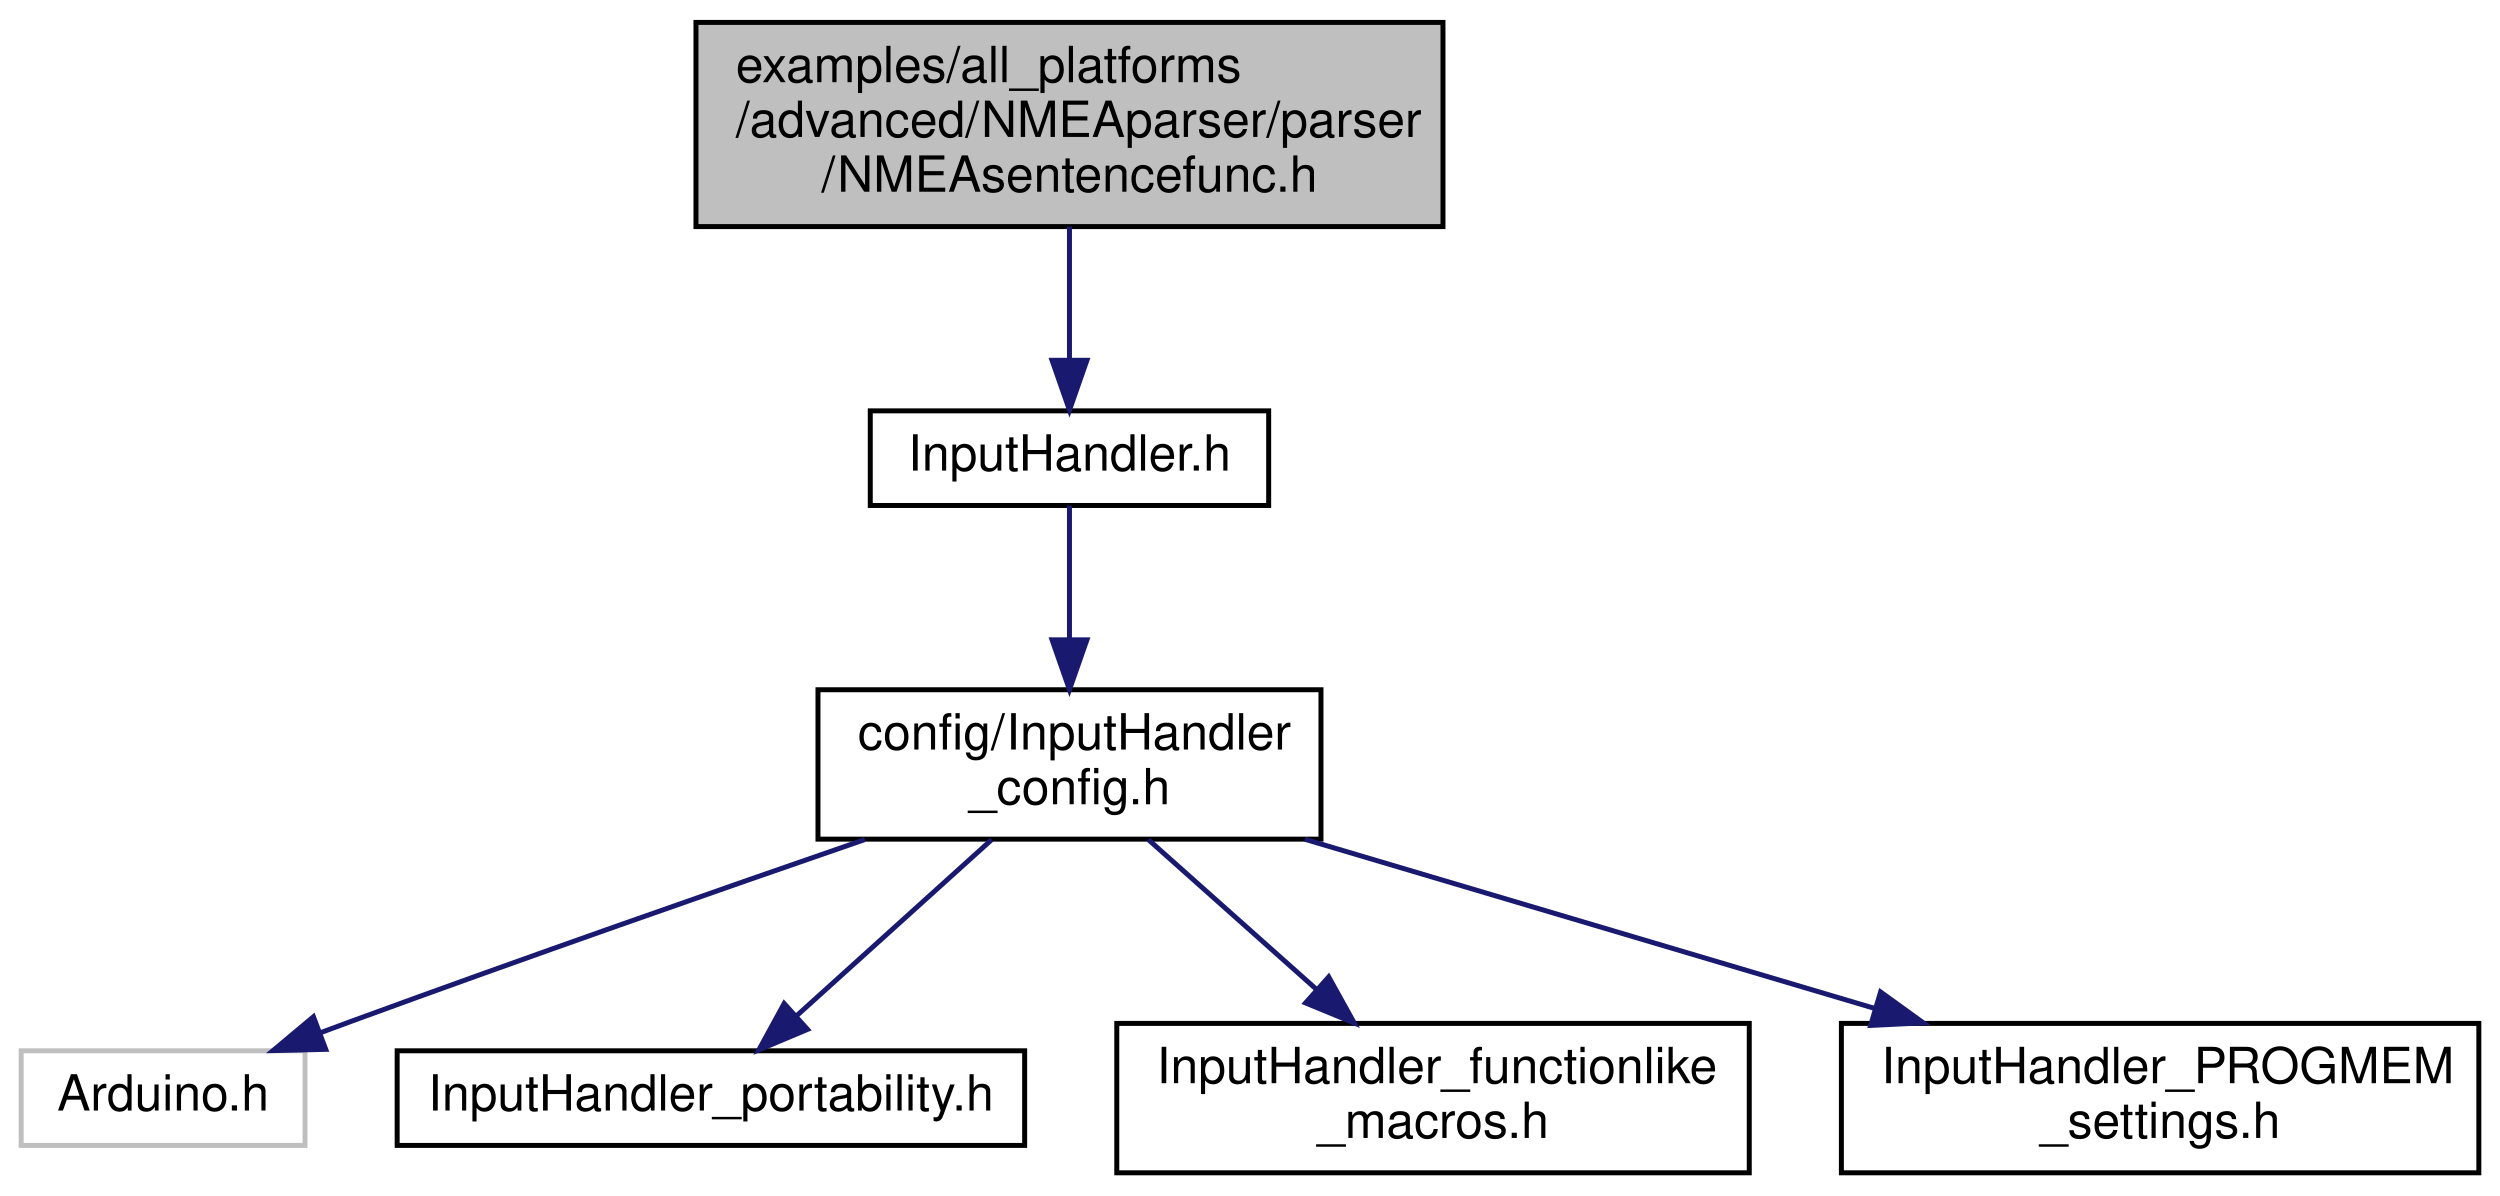
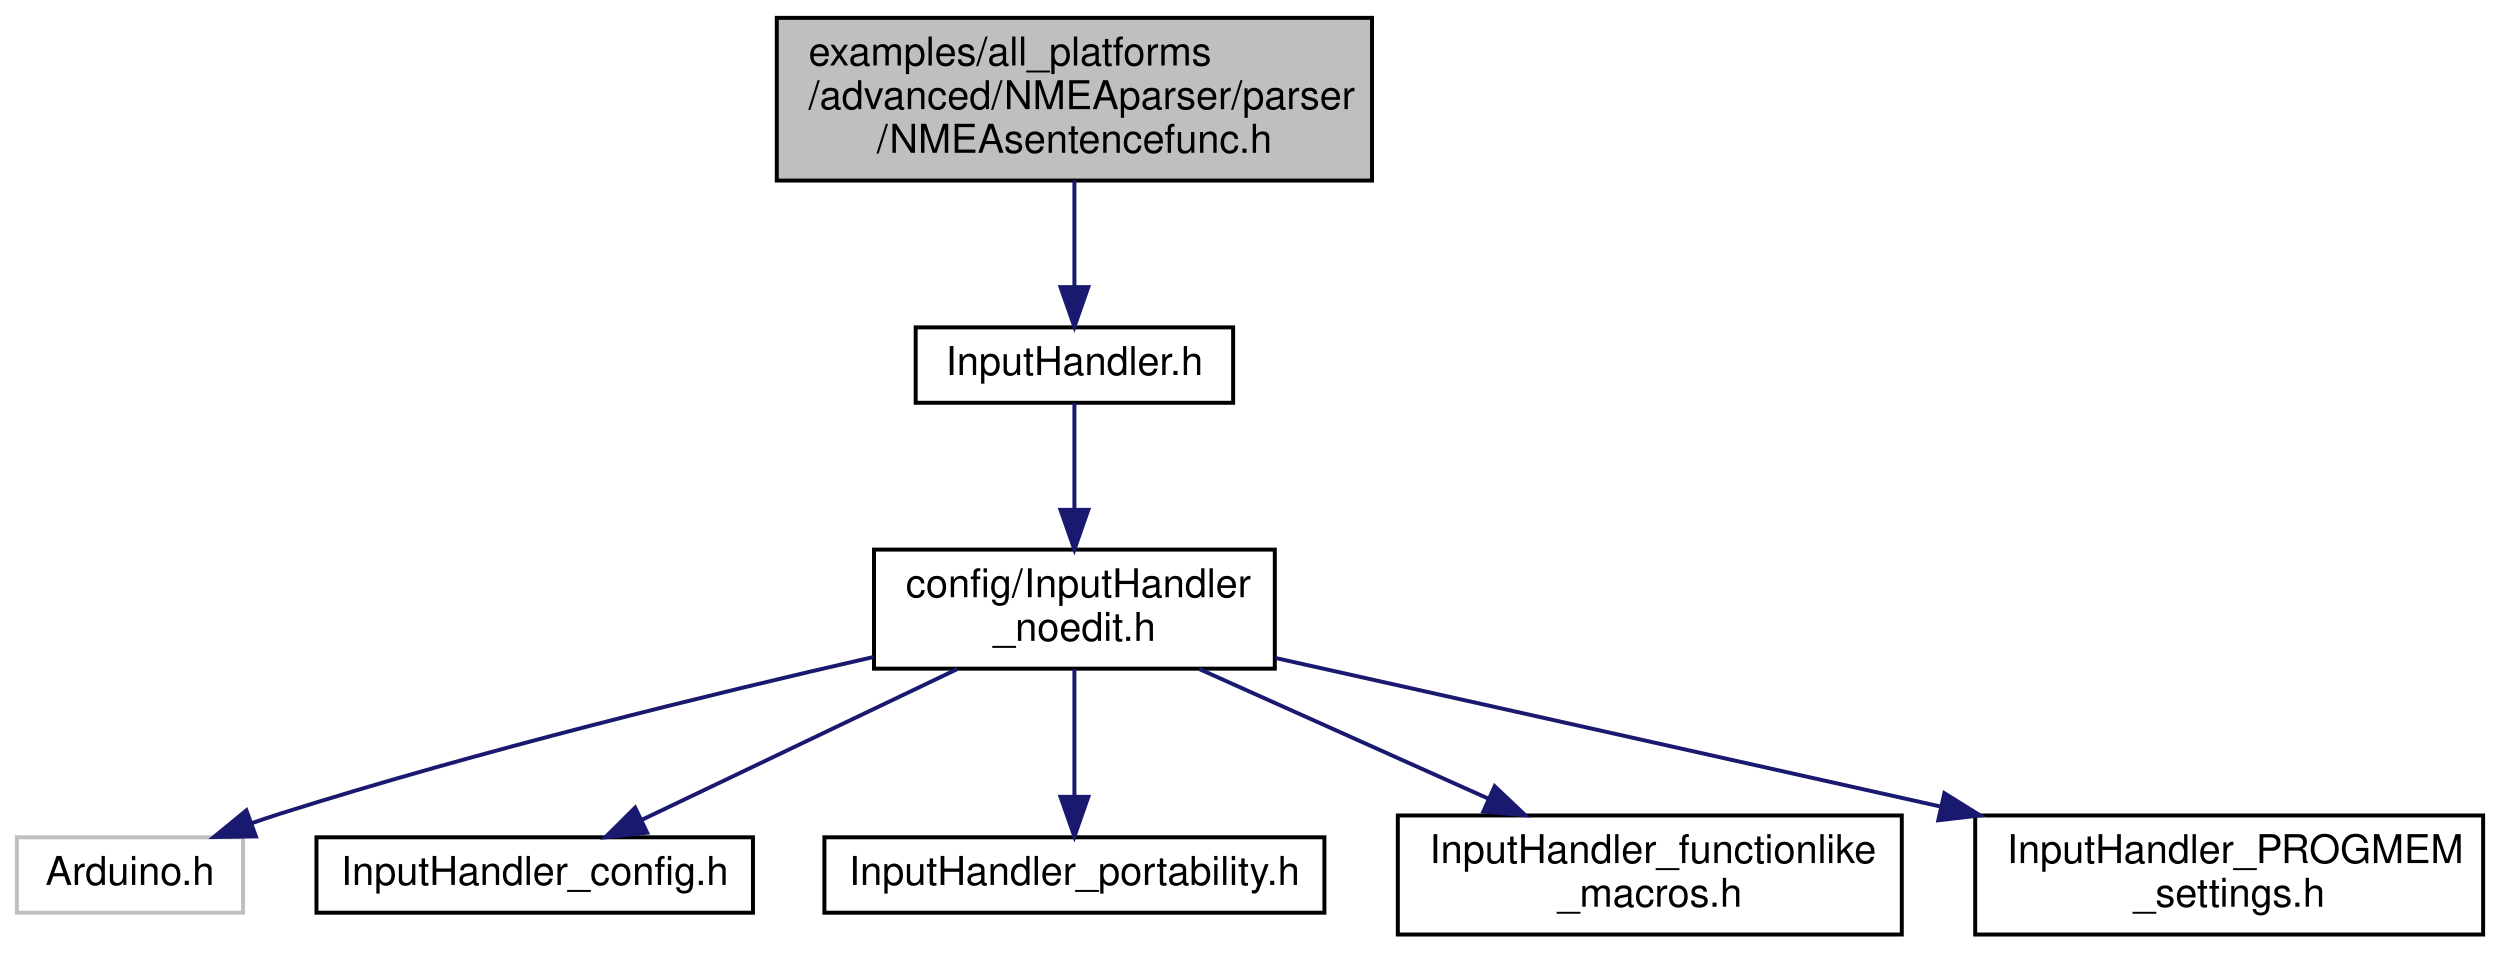
- <svg xmlns="http://www.w3.org/2000/svg" xmlns:xlink="http://www.w3.org/1999/xlink" width="502pt" height="240pt" viewBox="0.00 0.00 501.50 240.00">
+ <svg xmlns="http://www.w3.org/2000/svg" xmlns:xlink="http://www.w3.org/1999/xlink" width="630pt" height="240pt" viewBox="0.00 0.00 629.50 240.00">
  <g id="graph0" class="graph" transform="scale(1 1) rotate(0) translate(4 236)">
    <g id="node1" class="node">
      <g id="a_node1">
        <a xlink:title="NMEA 0183 sentence functions.">
-           <polygon fill="#bfbfbf" stroke="black" points="135.5,-190.5 135.5,-231.5 285.5,-231.5 285.5,-190.5 135.5,-190.5" />
-           <text text-anchor="start" x="143.5" y="-219.5" font-family="Helvetica,sans-Serif" font-size="10.00">examples/all_platforms</text>
-           <text text-anchor="start" x="143.5" y="-208.5" font-family="Helvetica,sans-Serif" font-size="10.00">/advanced/NMEAparser/parser</text>
-           <text text-anchor="middle" x="210.5" y="-197.5" font-family="Helvetica,sans-Serif" font-size="10.00">/NMEAsentencefunc.h</text>
+           <polygon fill="#bfbfbf" stroke="black" points="191.5,-190.5 191.5,-231.5 341.5,-231.5 341.5,-190.5 191.5,-190.5" />
+           <text text-anchor="start" x="199.5" y="-219.5" font-family="Helvetica,sans-Serif" font-size="10.00">examples/all_platforms</text>
+           <text text-anchor="start" x="199.5" y="-208.5" font-family="Helvetica,sans-Serif" font-size="10.00">/advanced/NMEAparser/parser</text>
+           <text text-anchor="middle" x="266.5" y="-197.5" font-family="Helvetica,sans-Serif" font-size="10.00">/NMEAsentencefunc.h</text>
        </a>
      </g>
    </g>
    <g id="node2" class="node">
      <g id="a_node2">
        <a xlink:href="../../df/dec/_input_handler_8h.html" target="_top" xlink:title="InputHandler library header file.">
-           <polygon fill="none" stroke="black" points="170.5,-134.5 170.5,-153.5 250.5,-153.5 250.5,-134.5 170.5,-134.5" />
-           <text text-anchor="middle" x="210.5" y="-141.5" font-family="Helvetica,sans-Serif" font-size="10.00">InputHandler.h</text>
+           <polygon fill="none" stroke="black" points="226.5,-134.5 226.5,-153.5 306.5,-153.5 306.5,-134.5 226.5,-134.5" />
+           <text text-anchor="middle" x="266.5" y="-141.5" font-family="Helvetica,sans-Serif" font-size="10.00">InputHandler.h</text>
        </a>
      </g>
    </g>
    <g id="edge1" class="edge">
-       <path fill="none" stroke="midnightblue" d="M210.5,-190.5C210.5,-182.07 210.5,-172.24 210.5,-163.87" />
-       <polygon fill="midnightblue" stroke="midnightblue" points="214,-163.65 210.5,-153.65 207,-163.65 214,-163.65" />
+       <path fill="none" stroke="midnightblue" d="M266.5,-190.5C266.5,-182.07 266.5,-172.24 266.5,-163.87" />
+       <polygon fill="midnightblue" stroke="midnightblue" points="270,-163.65 266.5,-153.65 263,-163.65 270,-163.65" />
    </g>
    <g id="node3" class="node">
      <g id="a_node3">
-         <a xlink:href="../../dd/d4e/_input_handler__config_8h.html" target="_top" xlink:title="InputHandler library configuration file.">
-           <polygon fill="none" stroke="black" points="160,-67.5 160,-97.5 261,-97.5 261,-67.5 160,-67.5" />
-           <text text-anchor="start" x="168" y="-85.5" font-family="Helvetica,sans-Serif" font-size="10.00">config/InputHandler</text>
-           <text text-anchor="middle" x="210.5" y="-74.5" font-family="Helvetica,sans-Serif" font-size="10.00">_config.h</text>
+         <a xlink:href="../../d3/dfb/_input_handler__noedit_8h.html" target="_top" xlink:title="InputHandler library C includes, buffer sizing macros.">
+           <polygon fill="none" stroke="black" points="216,-67.5 216,-97.5 317,-97.5 317,-67.5 216,-67.5" />
+           <text text-anchor="start" x="224" y="-85.5" font-family="Helvetica,sans-Serif" font-size="10.00">config/InputHandler</text>
+           <text text-anchor="middle" x="266.5" y="-74.5" font-family="Helvetica,sans-Serif" font-size="10.00">_noedit.h</text>
        </a>
      </g>
    </g>
    <g id="edge2" class="edge">
-       <path fill="none" stroke="midnightblue" d="M210.5,-134.48C210.5,-127.47 210.5,-117.19 210.5,-107.7" />
-       <polygon fill="midnightblue" stroke="midnightblue" points="214,-107.52 210.5,-97.52 207,-107.52 214,-107.52" />
+       <path fill="none" stroke="midnightblue" d="M266.5,-134.48C266.5,-127.47 266.5,-117.19 266.5,-107.7" />
+       <polygon fill="midnightblue" stroke="midnightblue" points="270,-107.52 266.5,-97.52 263,-107.52 270,-107.52" />
    </g>
    <g id="node4" class="node">
      <g id="a_node4">
        <a xlink:title=" ">
          <polygon fill="none" stroke="#bfbfbf" points="0,-6 0,-25 57,-25 57,-6 0,-6" />
          <text text-anchor="middle" x="28.5" y="-13" font-family="Helvetica,sans-Serif" font-size="10.00">Arduino.h</text>
        </a>
      </g>
    </g>
    <g id="edge3" class="edge">
-       <path fill="none" stroke="midnightblue" d="M169.43,-67.43C140.56,-57.46 101.08,-43.66 66.5,-31 64.4,-30.23 62.24,-29.43 60.06,-28.62" />
-       <polygon fill="midnightblue" stroke="midnightblue" points="61.16,-25.29 50.57,-25.04 58.69,-31.84 61.16,-25.29" />
+       <path fill="none" stroke="midnightblue" d="M215.9,-70.45C175.19,-61.15 116.7,-46.86 66.5,-31 64.08,-30.24 61.6,-29.4 59.11,-28.53" />
+       <polygon fill="midnightblue" stroke="midnightblue" points="60.24,-25.22 49.65,-25.07 57.84,-31.79 60.24,-25.22" />
    </g>
    <g id="node5" class="node">
      <g id="a_node5">
-         <a xlink:href="../../d3/dcd/_input_handler__portability_8h.html" target="_top" xlink:title=" ">
-           <polygon fill="none" stroke="black" points="75.5,-6 75.5,-25 201.5,-25 201.5,-6 75.5,-6" />
-           <text text-anchor="middle" x="138.5" y="-13" font-family="Helvetica,sans-Serif" font-size="10.00">InputHandler_portability.h</text>
+         <a xlink:href="../../dd/d4e/_input_handler__config_8h.html" target="_top" xlink:title="InputHandler library user configurable items.">
+           <polygon fill="none" stroke="black" points="75.5,-6 75.5,-25 185.5,-25 185.5,-6 75.5,-6" />
+           <text text-anchor="middle" x="130.5" y="-13" font-family="Helvetica,sans-Serif" font-size="10.00">InputHandler_config.h</text>
        </a>
      </g>
    </g>
    <g id="edge4" class="edge">
-       <path fill="none" stroke="midnightblue" d="M194.88,-67.4C183.32,-56.96 167.58,-42.75 155.67,-32" />
-       <polygon fill="midnightblue" stroke="midnightblue" points="157.9,-29.3 148.13,-25.19 153.21,-34.49 157.9,-29.3" />
+       <path fill="none" stroke="midnightblue" d="M236.99,-67.4C213.34,-56.09 180.42,-40.36 157.47,-29.39" />
+       <polygon fill="midnightblue" stroke="midnightblue" points="158.83,-26.16 148.3,-25.01 155.81,-32.48 158.83,-26.16" />
    </g>
    <g id="node6" class="node">
      <g id="a_node6">
-         <a xlink:href="../../d1/d39/_input_handler__functionlike__macros_8h.html" target="_top" xlink:title=" ">
-           <polygon fill="none" stroke="black" points="220,-0.5 220,-30.5 347,-30.5 347,-0.5 220,-0.5" />
-           <text text-anchor="start" x="228" y="-18.5" font-family="Helvetica,sans-Serif" font-size="10.00">InputHandler_functionlike</text>
-           <text text-anchor="middle" x="283.5" y="-7.5" font-family="Helvetica,sans-Serif" font-size="10.00">_macros.h</text>
+         <a xlink:href="../../d3/dcd/_input_handler__portability_8h.html" target="_top" xlink:title="InputHandler library portability directives.">
+           <polygon fill="none" stroke="black" points="203.5,-6 203.5,-25 329.5,-25 329.5,-6 203.5,-6" />
+           <text text-anchor="middle" x="266.5" y="-13" font-family="Helvetica,sans-Serif" font-size="10.00">InputHandler_portability.h</text>
        </a>
      </g>
    </g>
    <g id="edge5" class="edge">
-       <path fill="none" stroke="midnightblue" d="M226.34,-67.4C236.19,-58.62 249.04,-47.18 260.06,-37.37" />
-       <polygon fill="midnightblue" stroke="midnightblue" points="262.55,-39.84 267.69,-30.58 257.9,-34.61 262.55,-39.84" />
+       <path fill="none" stroke="midnightblue" d="M266.5,-67.4C266.5,-58.06 266.5,-45.71 266.5,-35.52" />
+       <polygon fill="midnightblue" stroke="midnightblue" points="270,-35.19 266.5,-25.19 263,-35.19 270,-35.19" />
    </g>
    <g id="node7" class="node">
      <g id="a_node7">
-         <a xlink:href="../../df/d25/_input_handler___p_r_o_g_m_e_m__settings_8h.html" target="_top" xlink:title=" ">
-           <polygon fill="none" stroke="black" points="365.5,-0.5 365.5,-30.5 493.5,-30.5 493.5,-0.5 365.5,-0.5" />
-           <text text-anchor="start" x="373.5" y="-18.5" font-family="Helvetica,sans-Serif" font-size="10.00">InputHandler_PROGMEM</text>
-           <text text-anchor="middle" x="429.5" y="-7.5" font-family="Helvetica,sans-Serif" font-size="10.00">_settings.h</text>
+         <a xlink:href="../../d1/d39/_input_handler__functionlike__macros_8h.html" target="_top" xlink:title="InputHandler library function-like macros.">
+           <polygon fill="none" stroke="black" points="348,-0.5 348,-30.5 475,-30.5 475,-0.5 348,-0.5" />
+           <text text-anchor="start" x="356" y="-18.5" font-family="Helvetica,sans-Serif" font-size="10.00">InputHandler_functionlike</text>
+           <text text-anchor="middle" x="411.5" y="-7.5" font-family="Helvetica,sans-Serif" font-size="10.00">_macros.h</text>
        </a>
      </g>
    </g>
    <g id="edge6" class="edge">
-       <path fill="none" stroke="midnightblue" d="M257.75,-67.48C291.31,-57.51 336.56,-44.09 372.18,-33.51" />
-       <polygon fill="midnightblue" stroke="midnightblue" points="373.37,-36.81 381.96,-30.61 371.37,-30.1 373.37,-36.81" />
+       <path fill="none" stroke="midnightblue" d="M297.96,-67.4C319.34,-57.81 347.81,-45.05 370.9,-34.7" />
+       <polygon fill="midnightblue" stroke="midnightblue" points="372.41,-37.86 380.1,-30.58 369.54,-31.47 372.41,-37.86" />
+     </g>
+     <g id="node8" class="node">
+       <g id="a_node8">
+         <a xlink:href="../../df/d25/_input_handler___p_r_o_g_m_e_m__settings_8h.html" target="_top" xlink:title="InputHandler library PROGMEM settings.">
+           <polygon fill="none" stroke="black" points="493.5,-0.5 493.5,-30.5 621.5,-30.5 621.5,-0.5 493.5,-0.5" />
+           <text text-anchor="start" x="501.5" y="-18.5" font-family="Helvetica,sans-Serif" font-size="10.00">InputHandler_PROGMEM</text>
+           <text text-anchor="middle" x="557.5" y="-7.5" font-family="Helvetica,sans-Serif" font-size="10.00">_settings.h</text>
+         </a>
+       </g>
+     </g>
+     <g id="edge7" class="edge">
+       <path fill="none" stroke="midnightblue" d="M317.19,-70.18C363.54,-59.82 432.63,-44.39 484.85,-32.73" />
+       <polygon fill="midnightblue" stroke="midnightblue" points="485.73,-36.12 494.73,-30.52 484.2,-29.29 485.73,-36.12" />
    </g>
  </g>
</svg>
